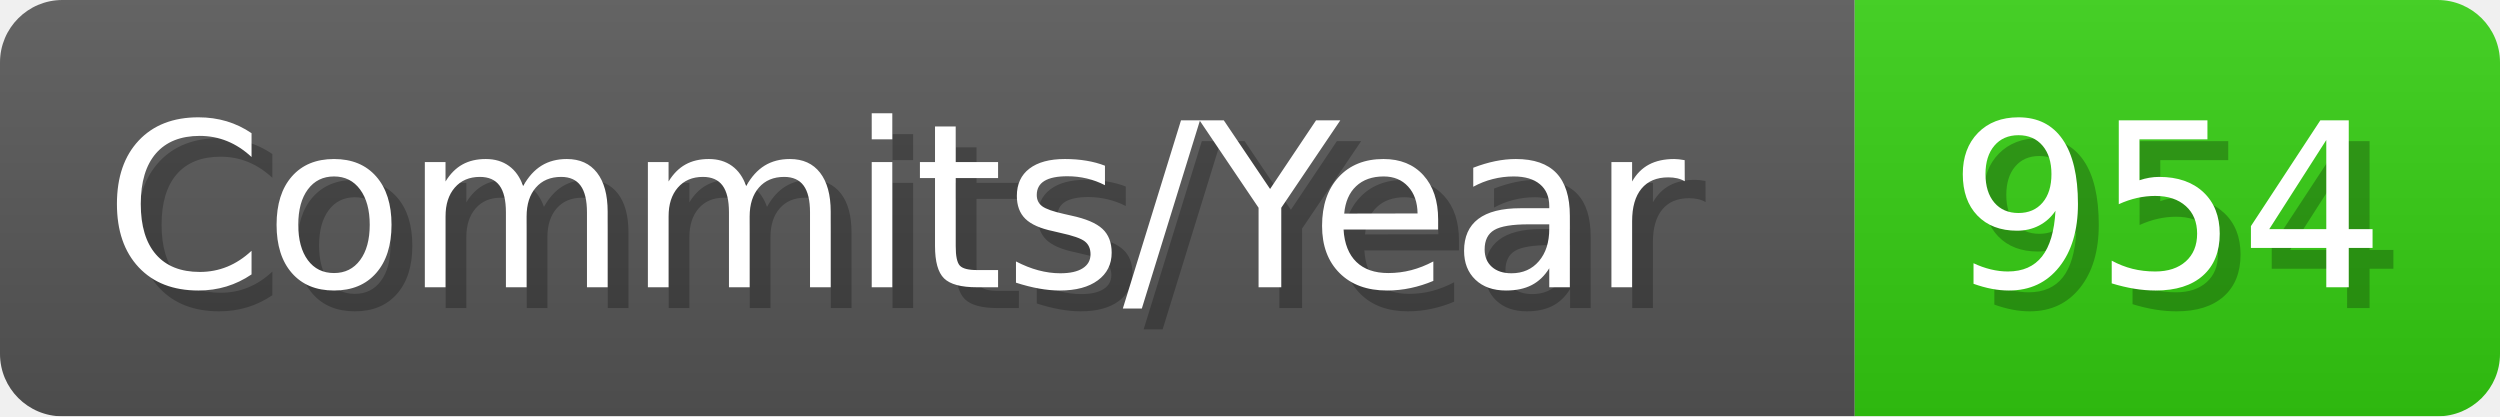
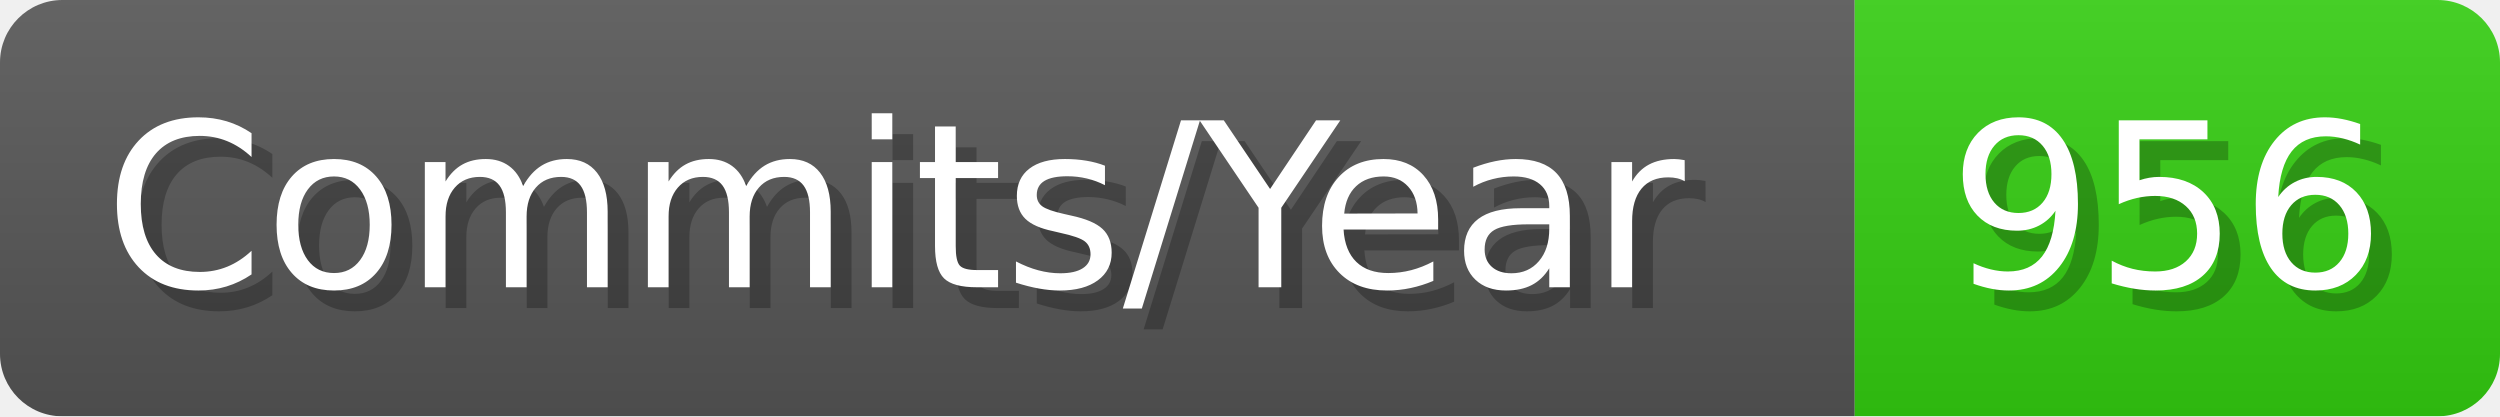
- <svg xmlns="http://www.w3.org/2000/svg" width="120.1" height="20" viewBox="0 0 1201 200" role="img" aria-label="Commits/Year: 954">
+ <svg xmlns="http://www.w3.org/2000/svg" width="120.1" height="20" viewBox="0 0 1201 200" role="img" aria-label="Commits/Year: 956">
  <linearGradient id="aUPdi" x2="0" y2="100%">
    <stop offset="0" stop-opacity=".1" stop-color="#EEE" />
    <stop offset="1" stop-opacity=".1" />
  </linearGradient>
  <mask id="WfAiQ">
    <rect width="1201" height="200" rx="30" fill="#FFF" />
  </mask>
  <g mask="url(#WfAiQ)">
    <rect width="891" height="200" fill="#555" />
    <rect width="310" height="200" fill="#3C1" x="891" />
    <rect width="1201" height="200" fill="url(#aUPdi)" />
  </g>
  <g aria-hidden="true" fill="#fff" text-anchor="start" font-family="Verdana,DejaVu Sans,sans-serif" font-size="110">
    <text x="60" y="148" textLength="791" fill="#000" opacity="0.25">Commits/Year</text>
    <text x="50" y="138" textLength="791">Commits/Year</text>
-     <text x="946" y="148" textLength="210" fill="#000" opacity="0.25">954</text>
-     <text x="936" y="138" textLength="210">954</text>
+     <text x="946" y="148" textLength="210" fill="#000" opacity="0.25">956</text>
+     <text x="936" y="138" textLength="210">956</text>
  </g>
</svg>
